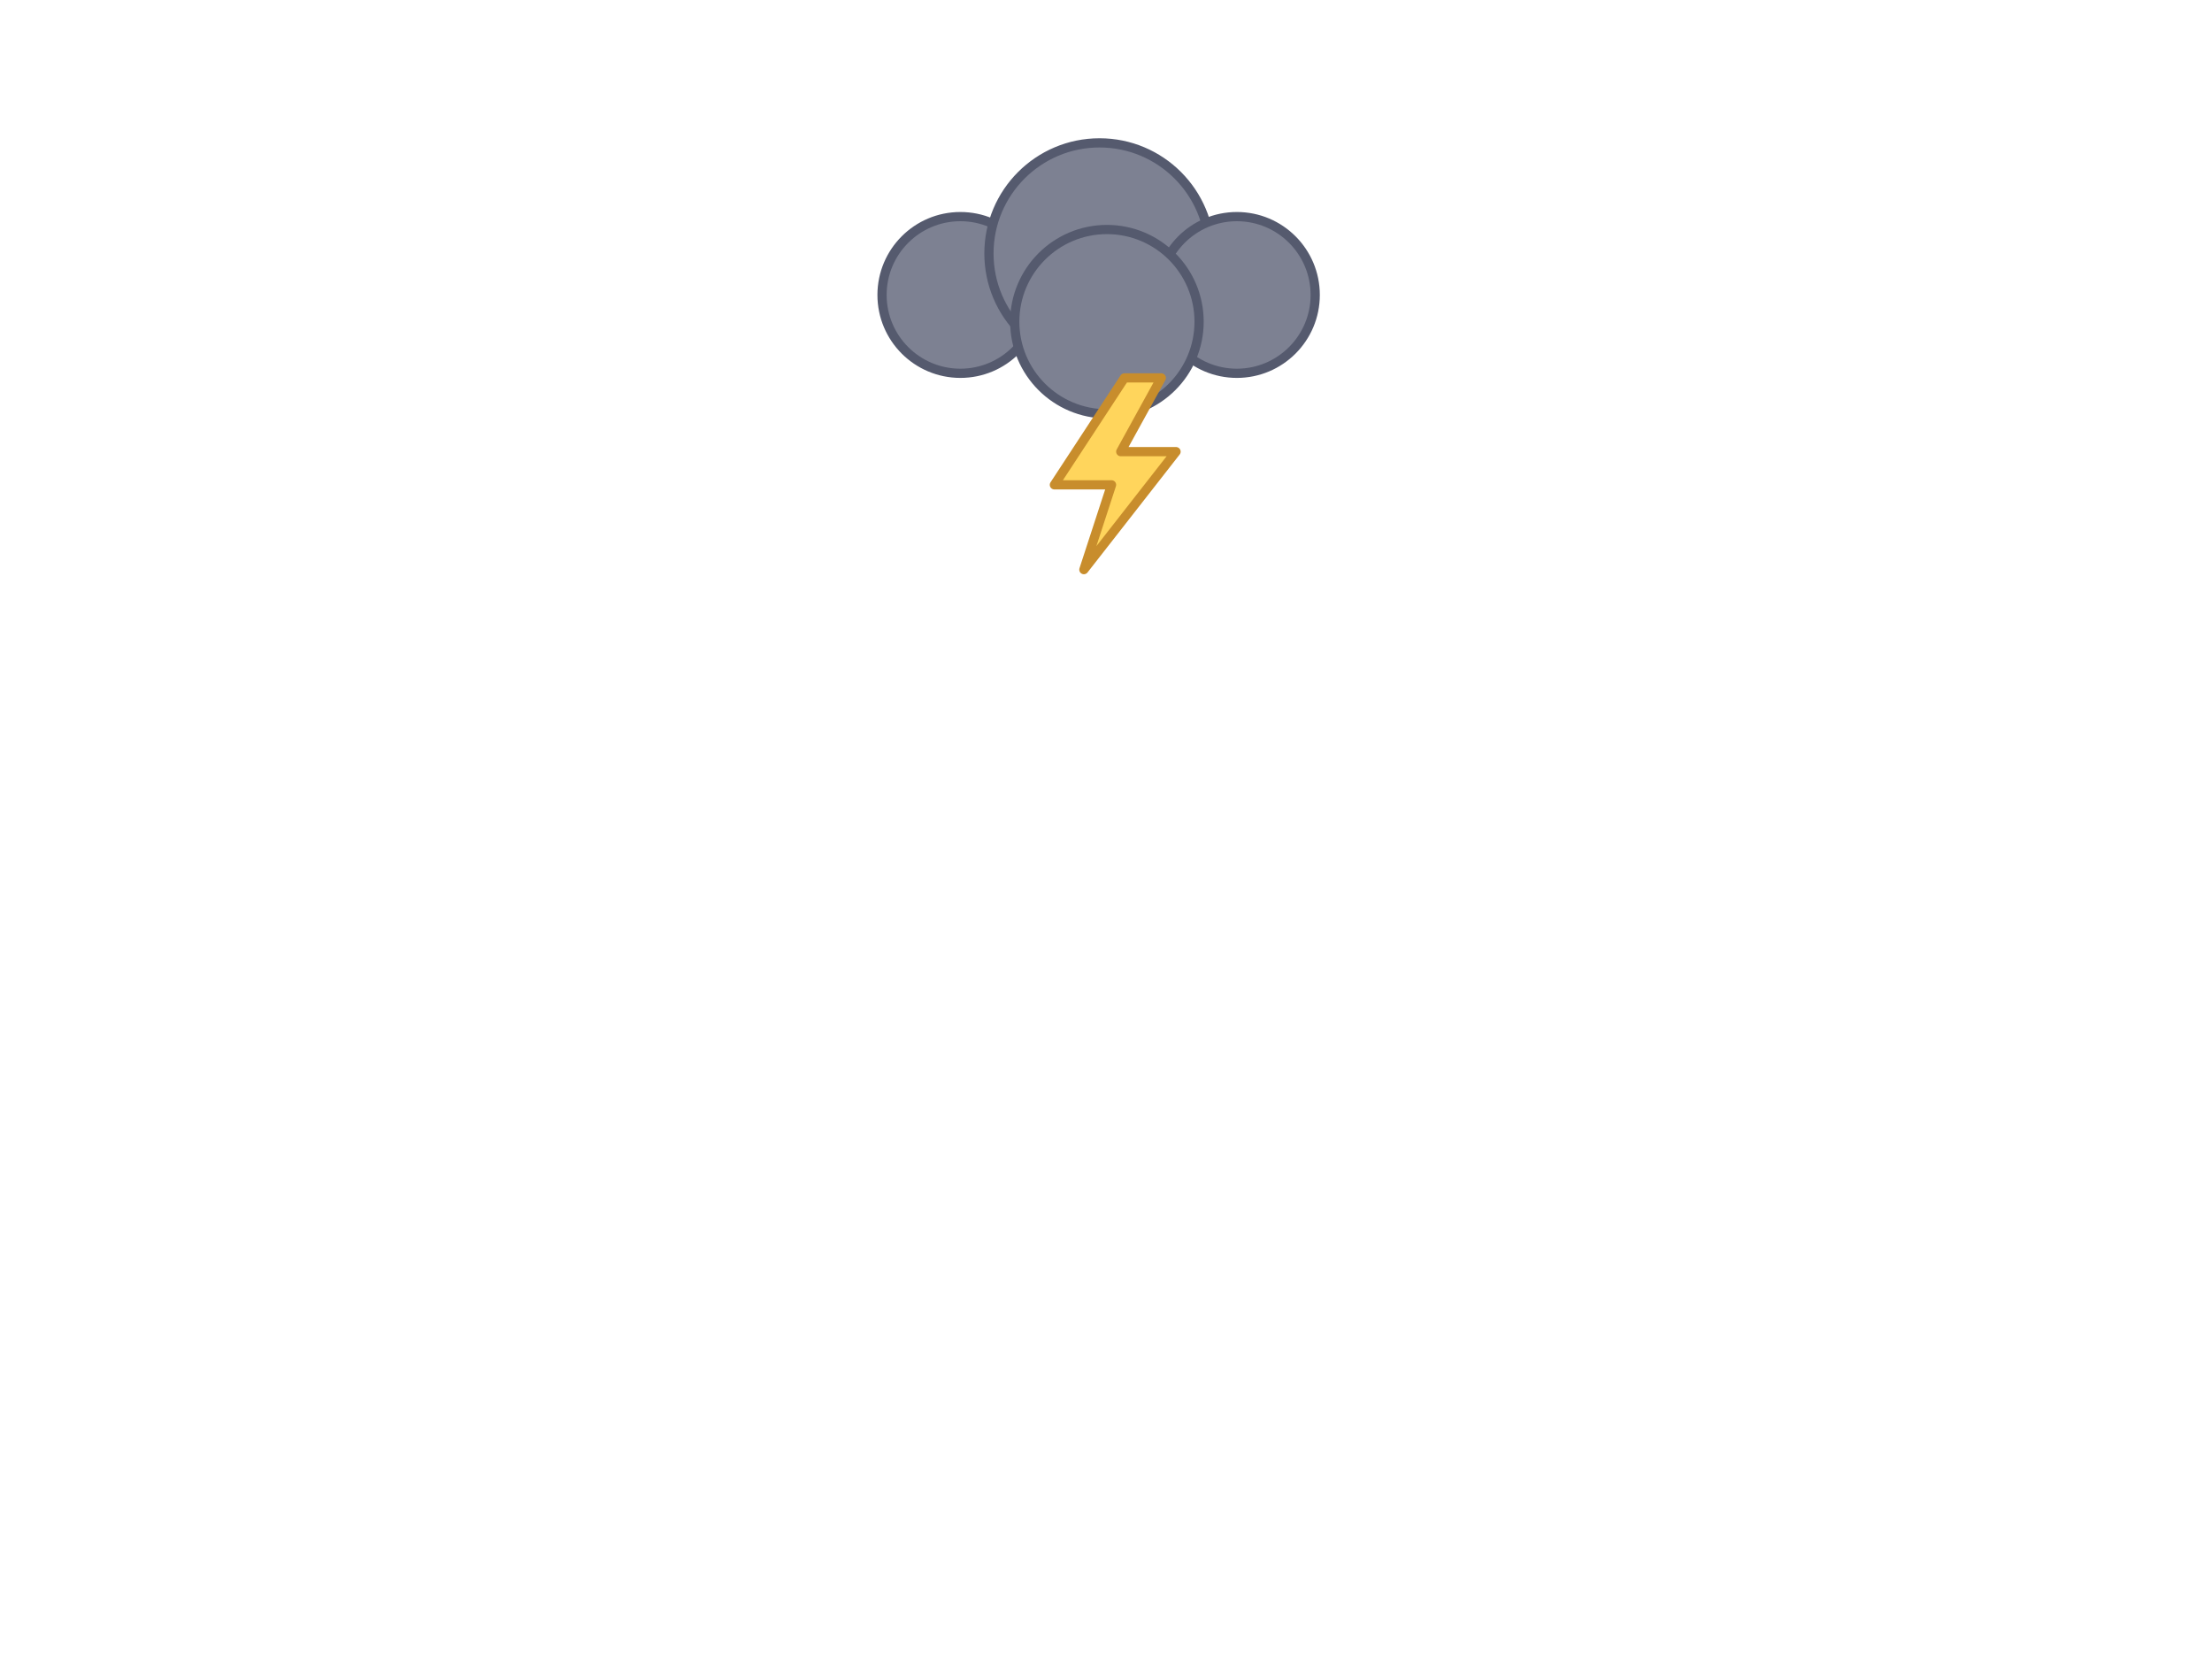
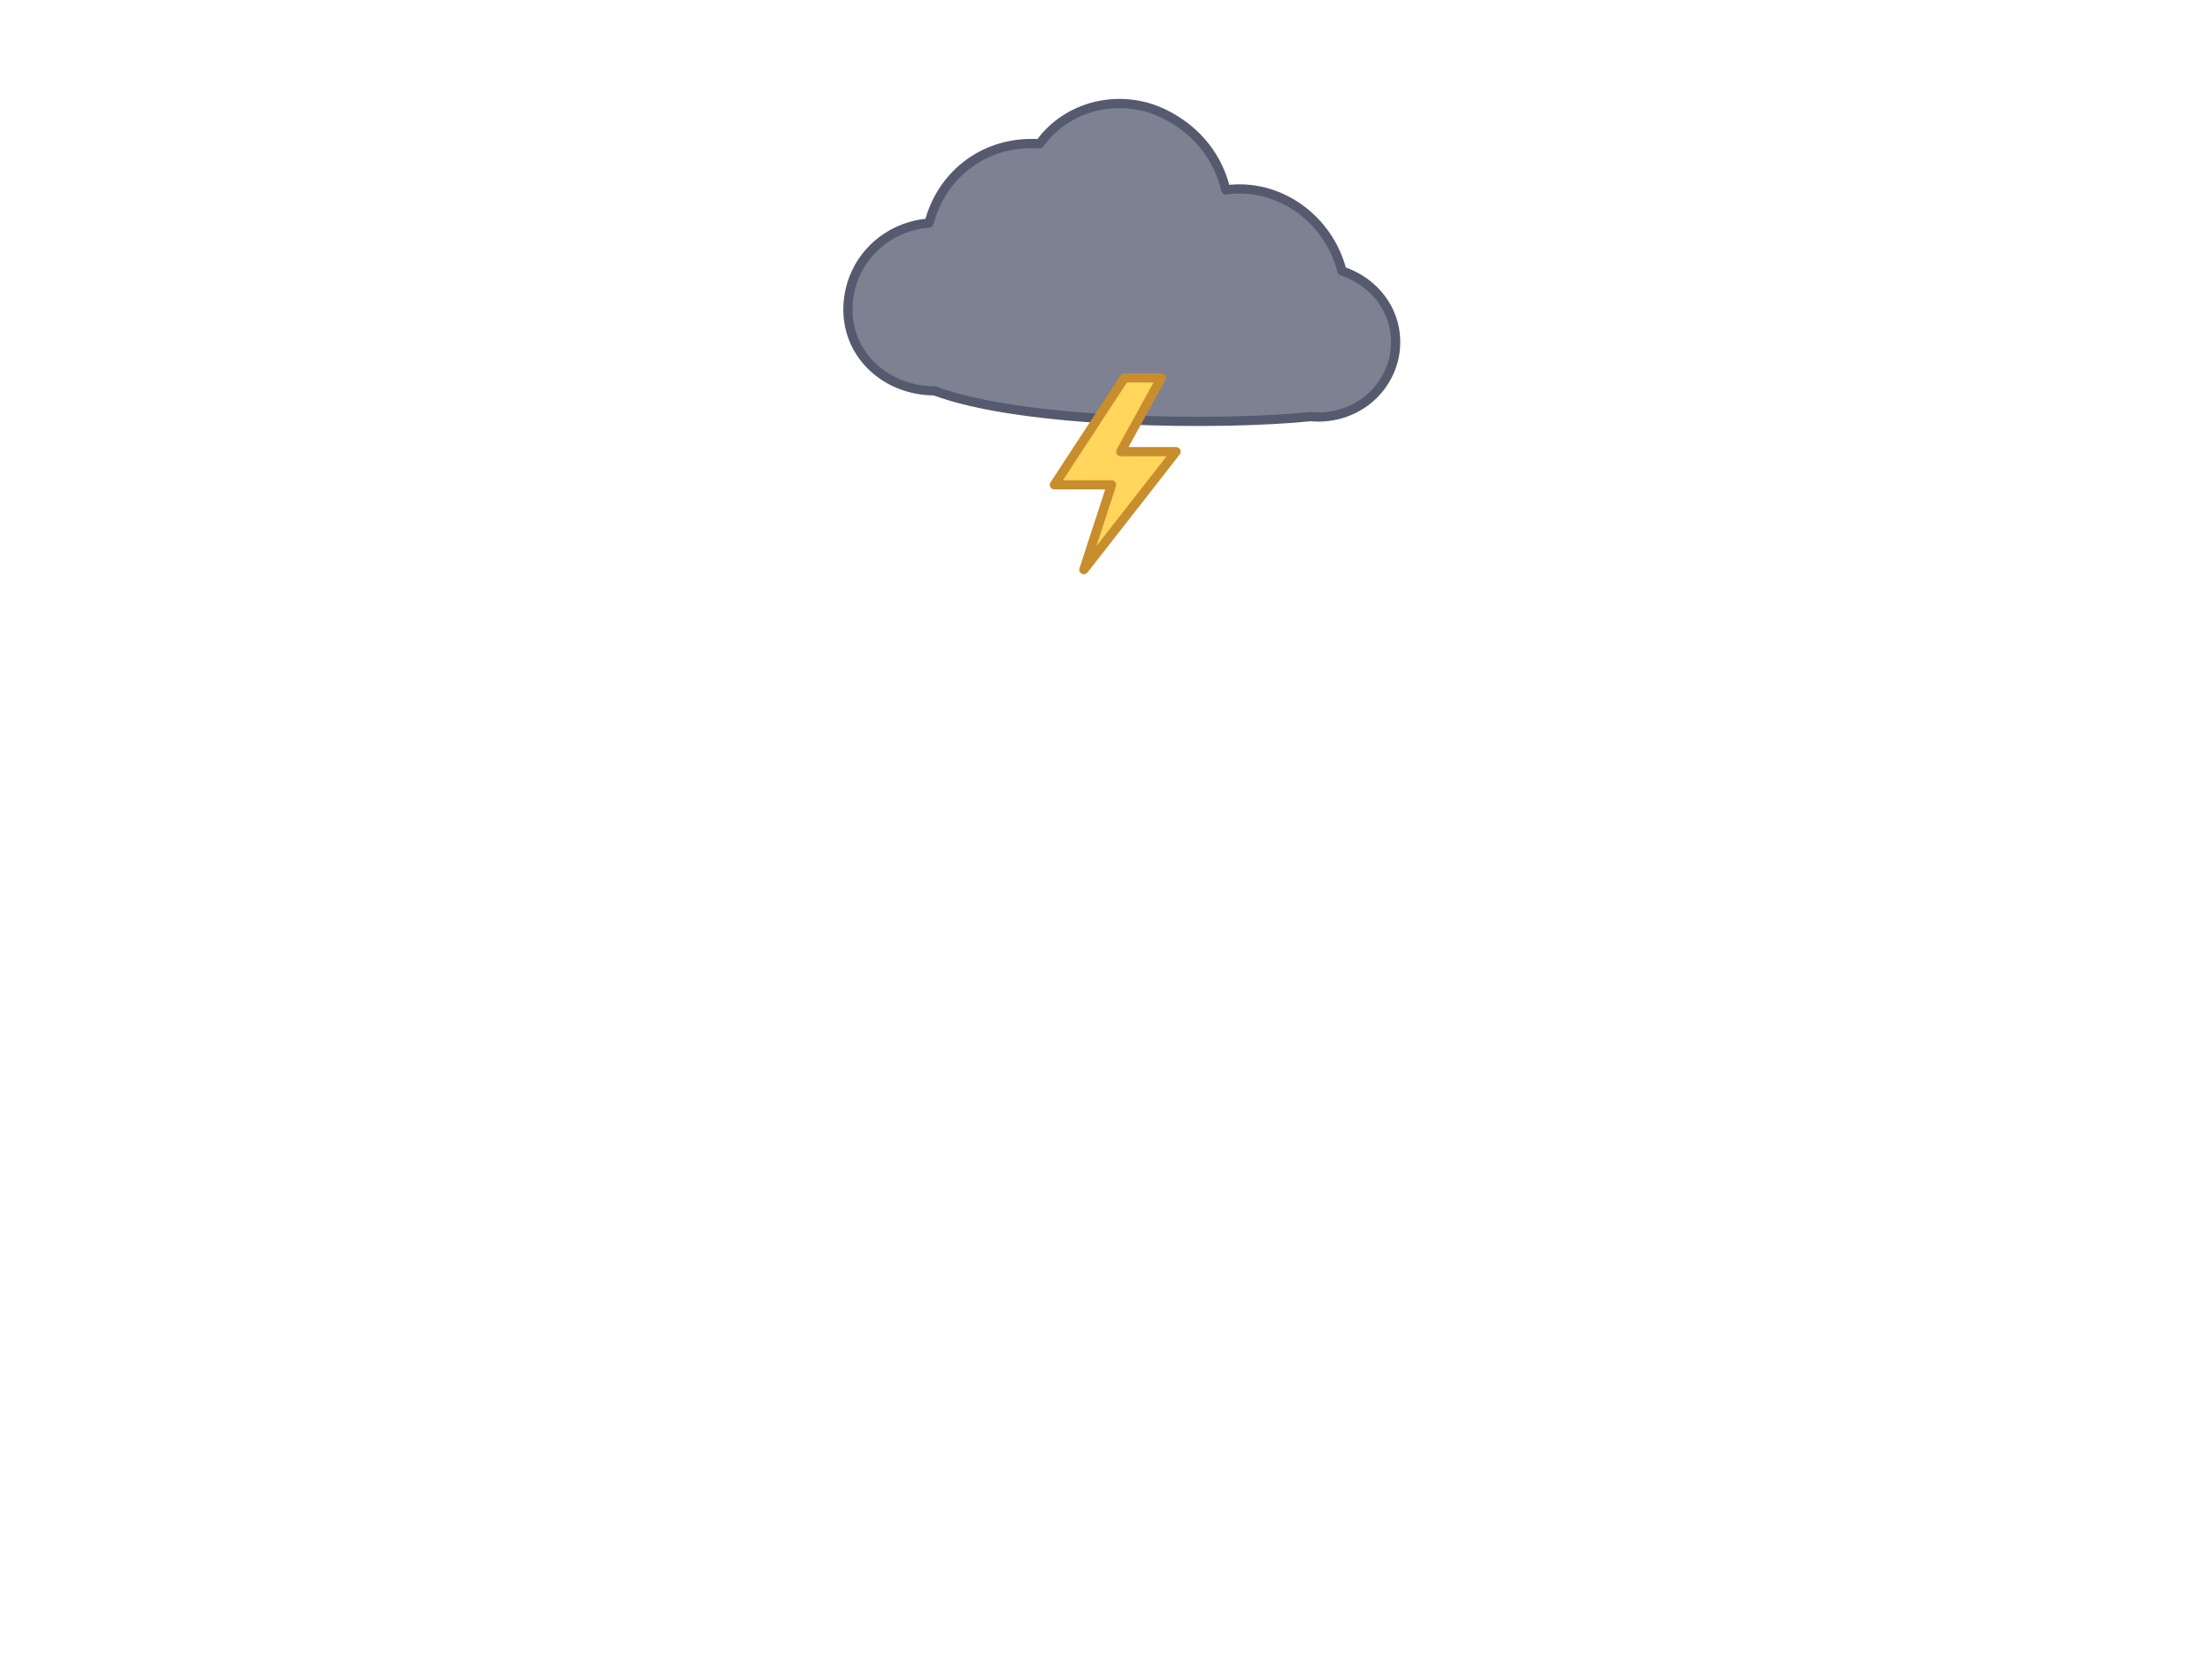
<svg xmlns="http://www.w3.org/2000/svg" width="1200" height="900" viewBox="0 0 1200 900" fill="none">
  <g id="Cloud_Stormy">
-     <circle cx="521" cy="160" r="42.5" fill="#7D8192" stroke="#555A6E" stroke-width="5" />
-     <circle cx="596.5" cy="137.5" r="60" fill="#7D8192" stroke="#555A6E" stroke-width="5" />
-     <circle cx="671" cy="160" r="42.5" fill="#7D8192" stroke="#555A6E" stroke-width="5" />
-     <circle cx="600.5" cy="174.5" r="50" fill="#7D8192" stroke="#555A6E" stroke-width="5" />
+     <path id="Cloud_Silhouette" data-part="cloud-silhouette" d="M507 212C481 212 460 193 460 168C460 143 479 123 504 121C511 94 535 76 564 78C579 57 608 50 632 62C650 71 661 86 665 103C694 99 721 119 728 147C749 154 761 174 756 195C751 215 732 228 711 226C662 231 555 230 507 212Z" fill="#7D8192" stroke="#555A6E" stroke-width="5" stroke-linejoin="round" />
    <circle cx="601" cy="246" r="7" fill="#7D8192" stroke="#555A6E" stroke-width="4" />
    <path id="Lightning" d="M610 205L572 263H603L588 309L638 245H608L630 205H610Z" fill="#FFD55C" stroke="#C88D2C" stroke-width="5" stroke-linejoin="round" />
  </g>
</svg>
